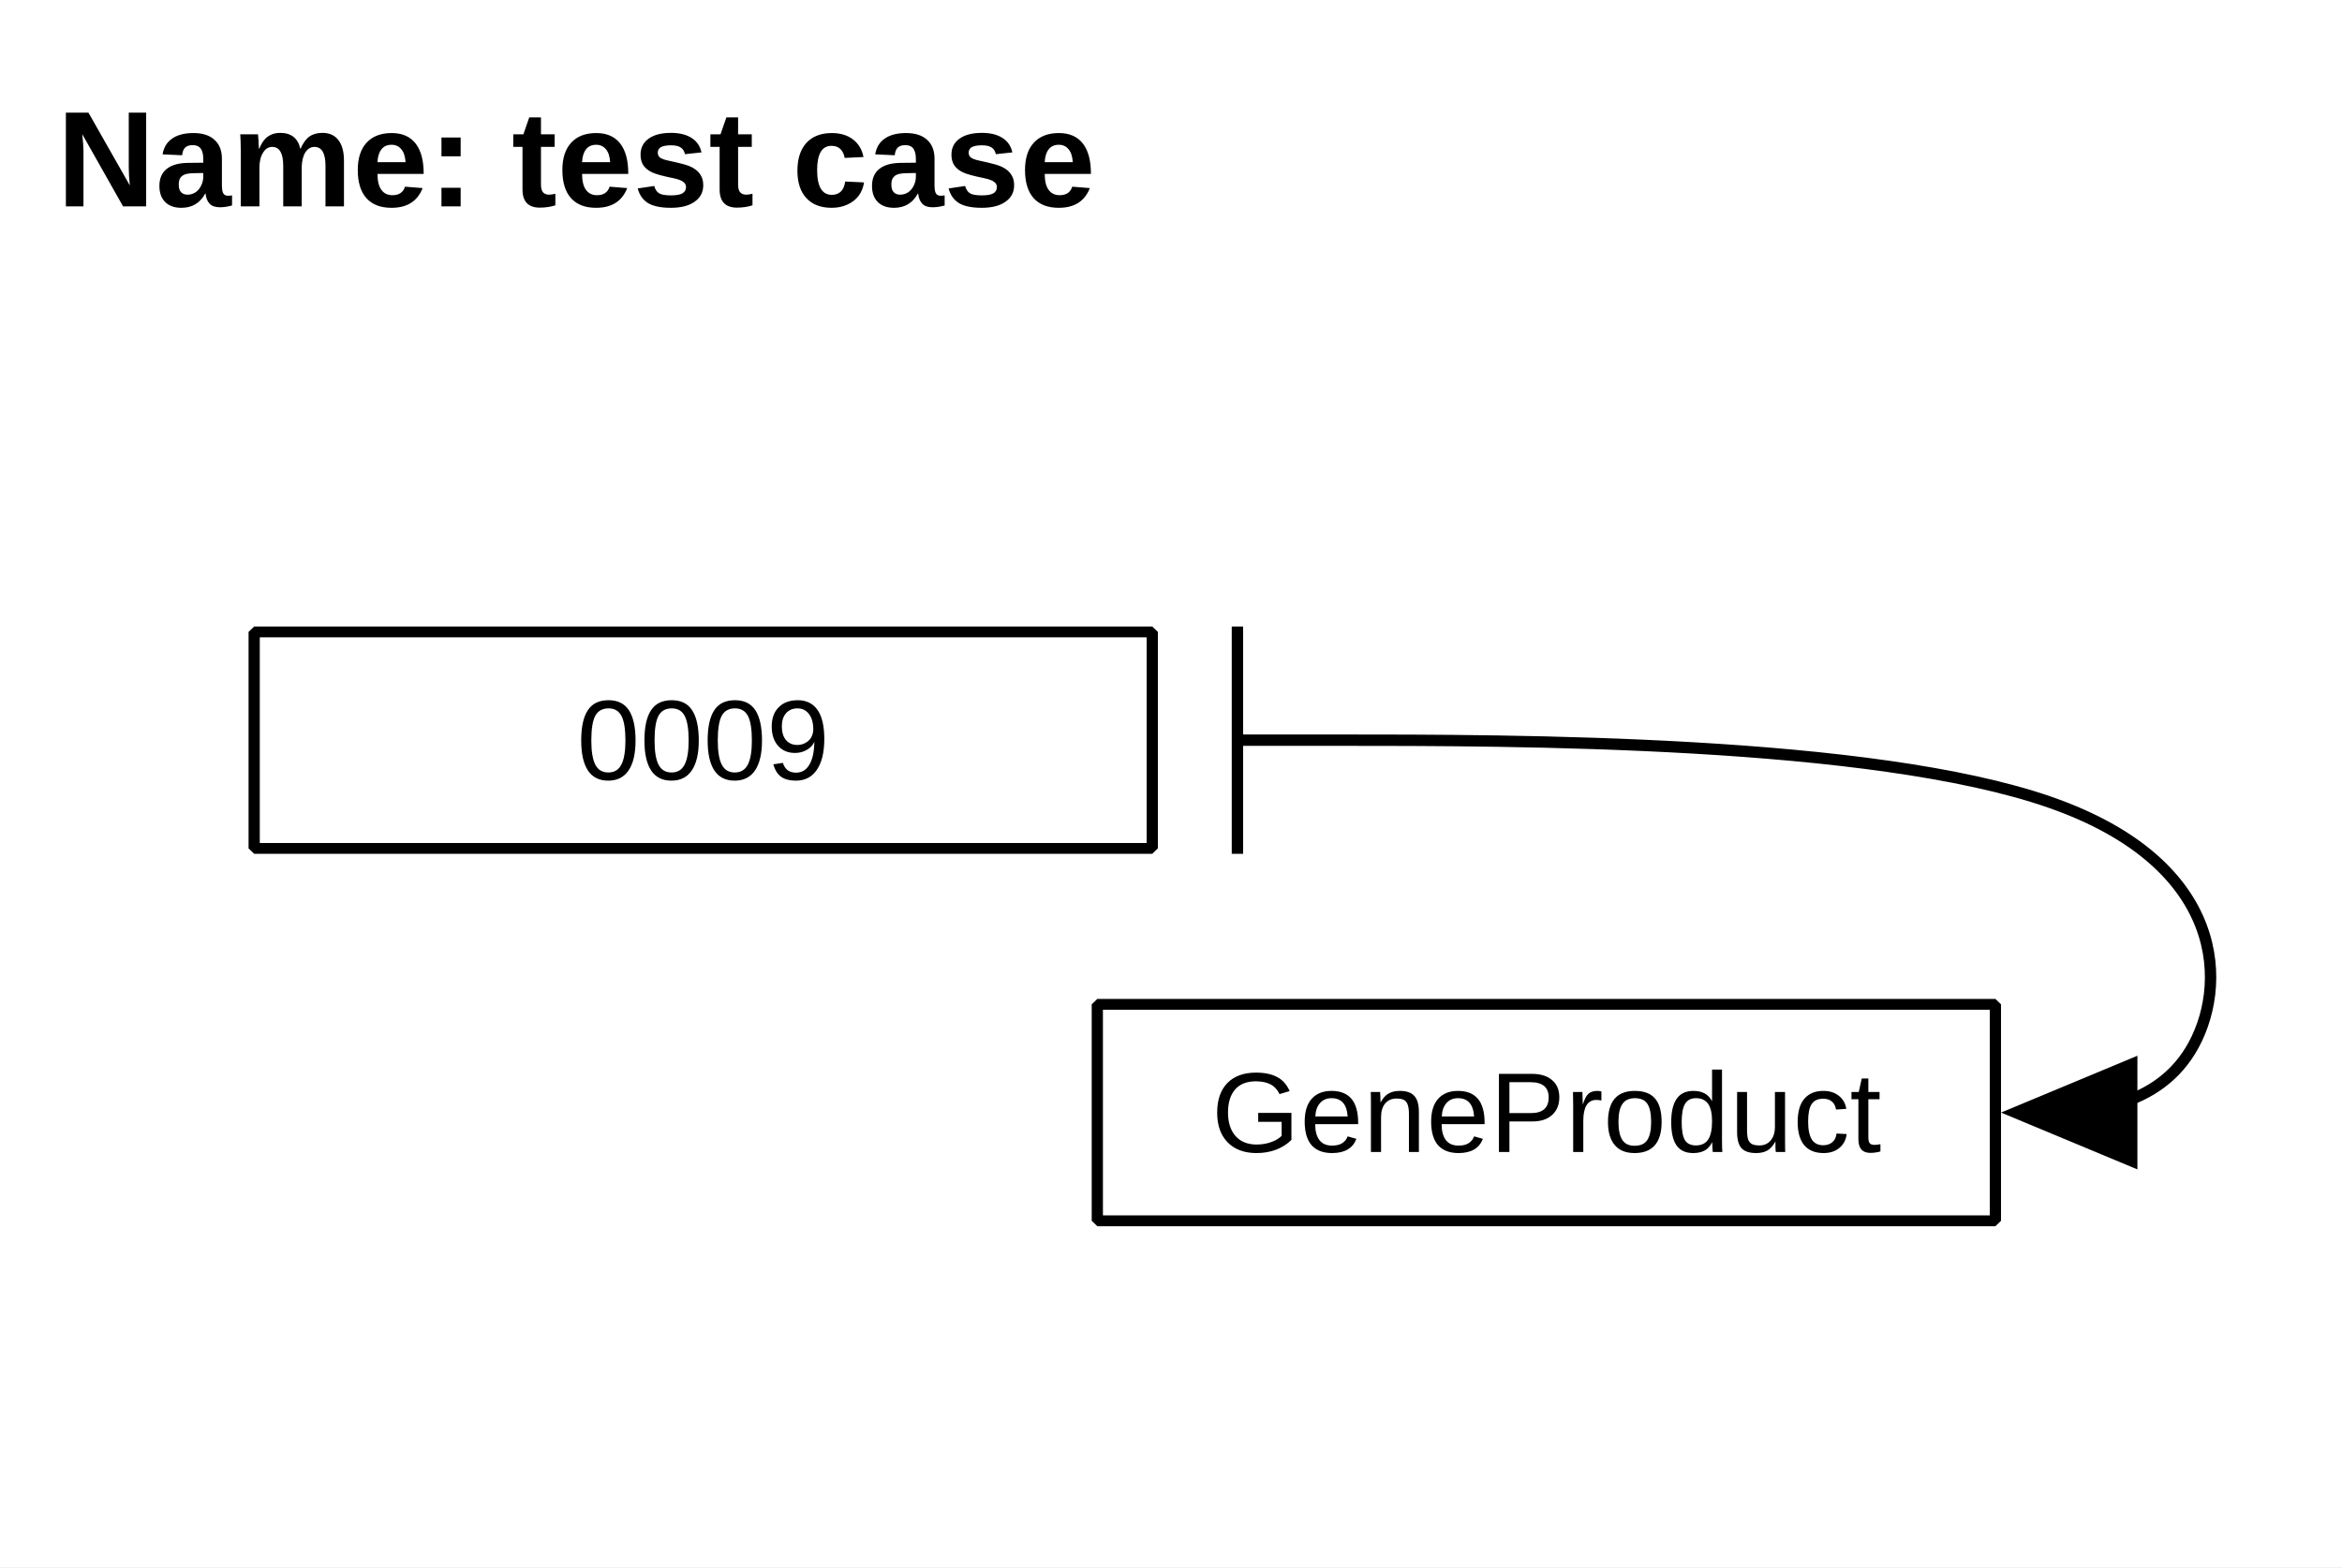
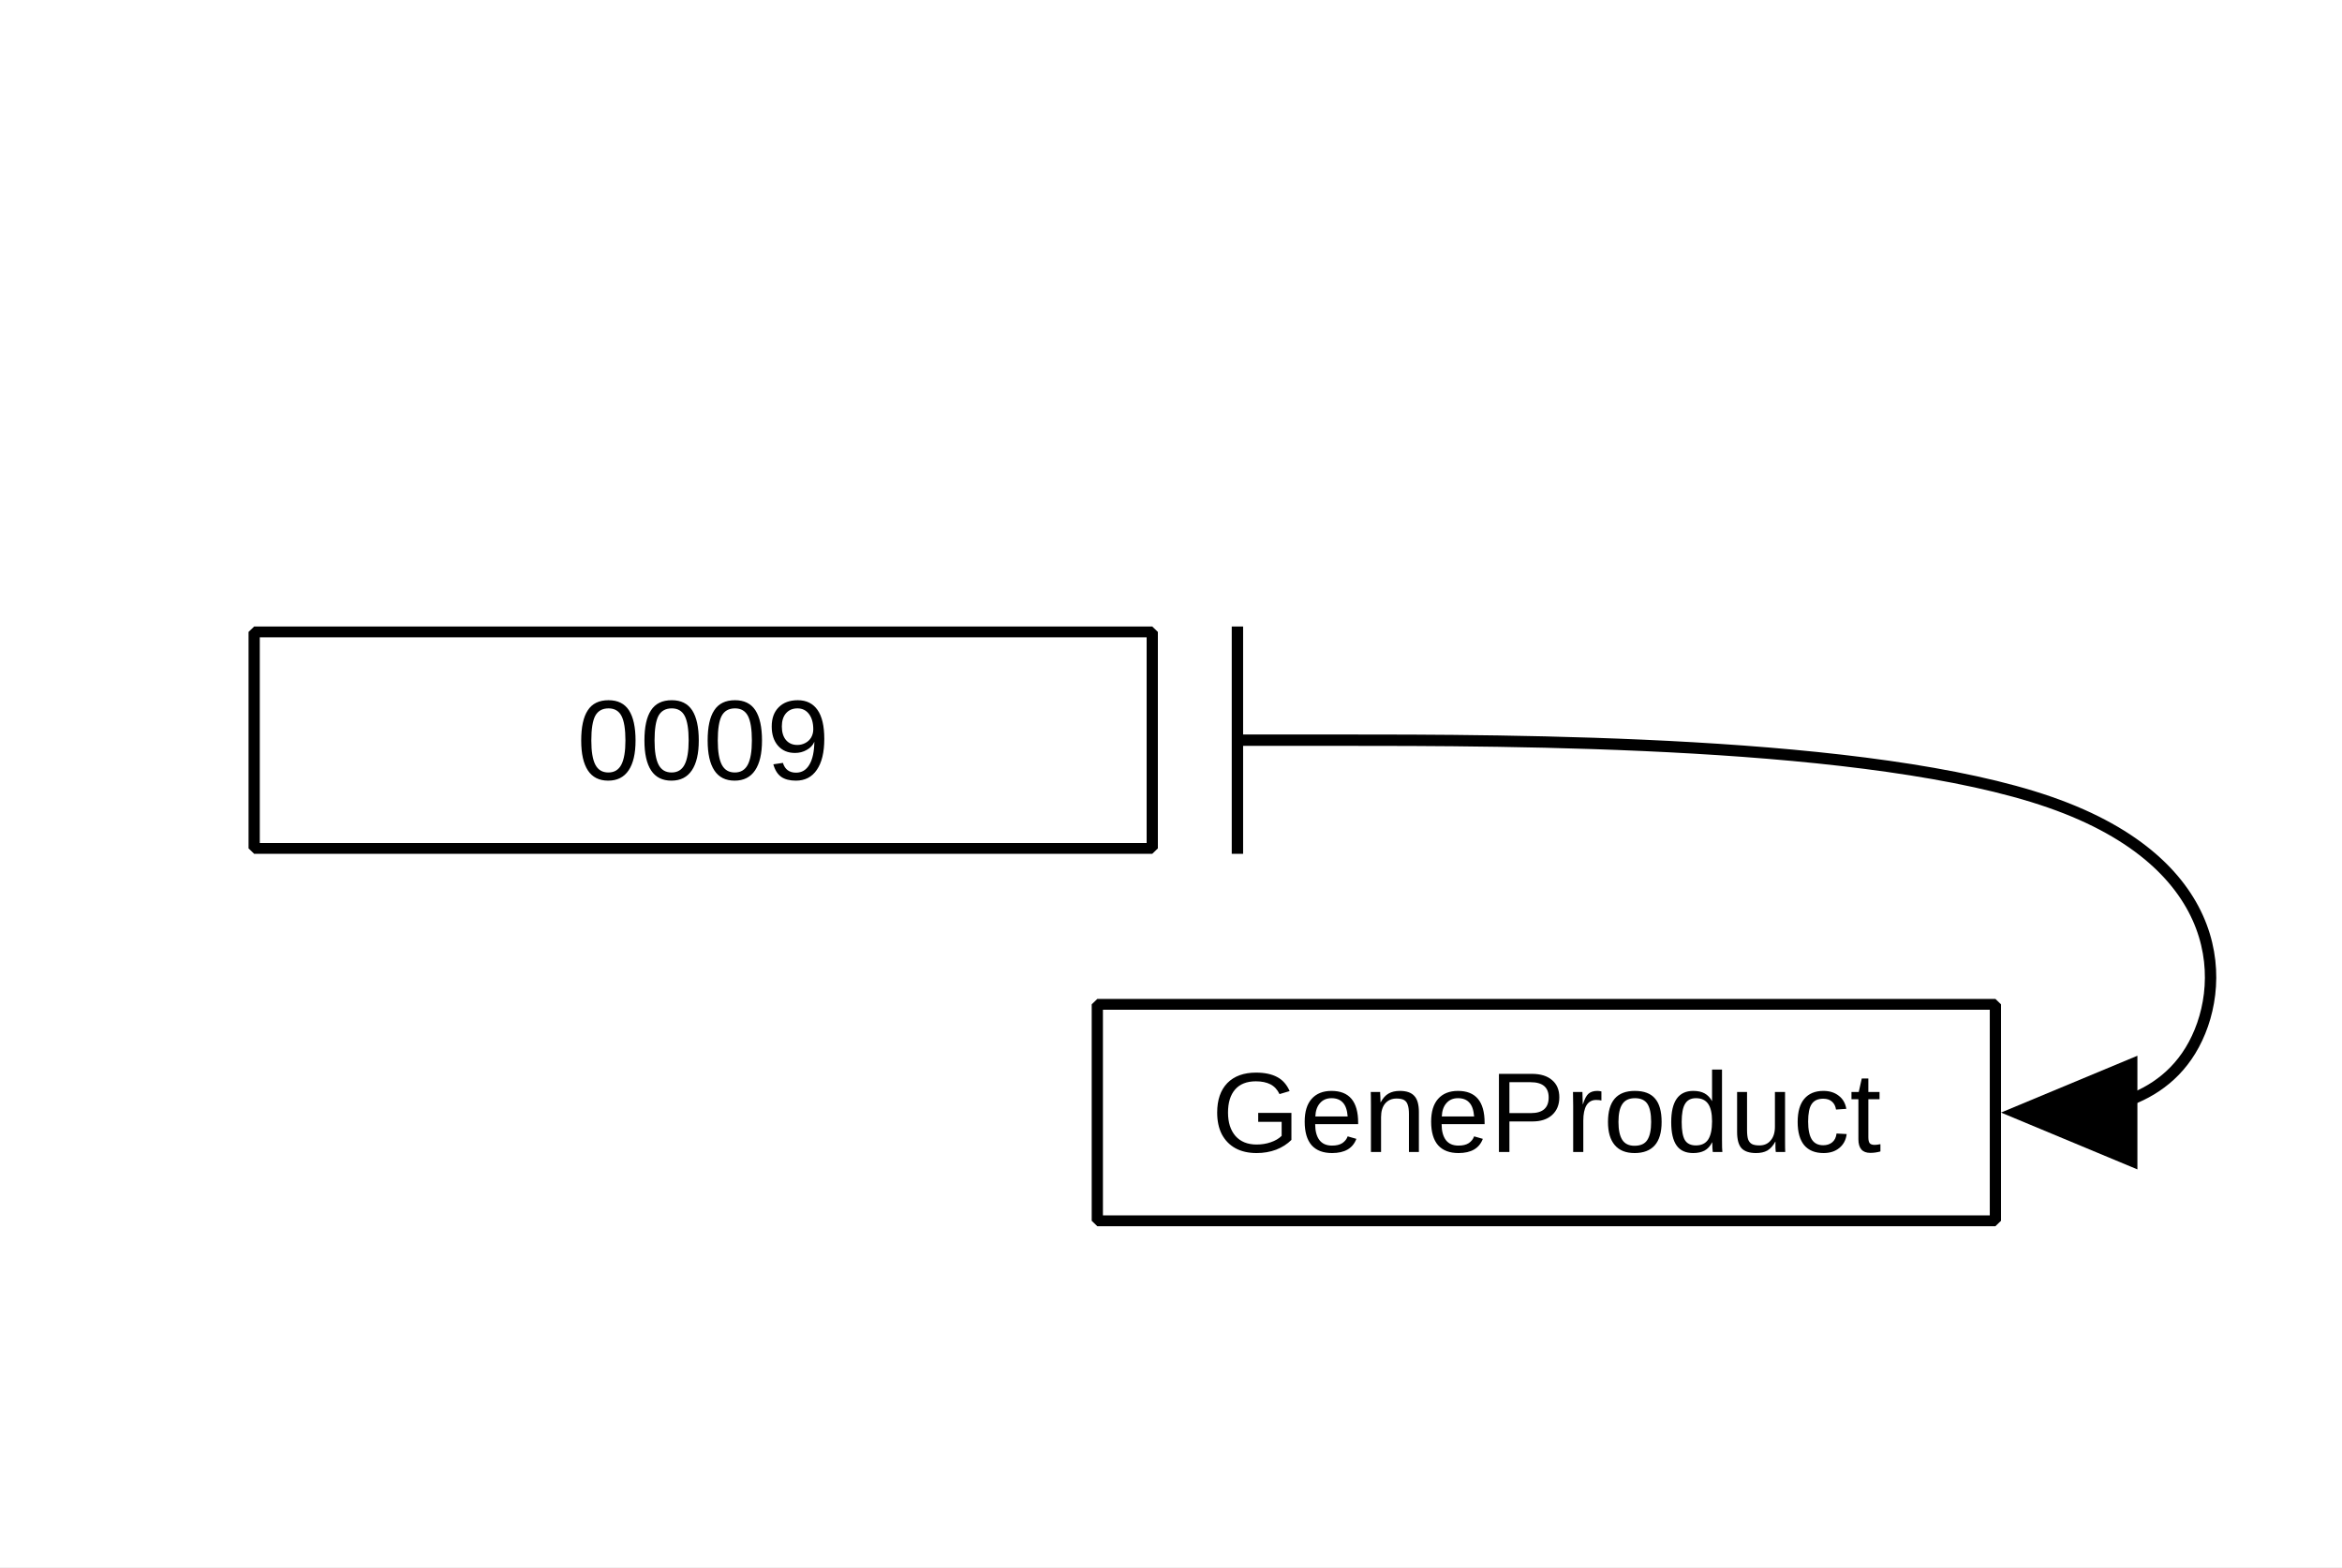
<svg xmlns="http://www.w3.org/2000/svg" prefix="schema:http://schema.org/" id="hashsha25681e14a7f01d7f31c3071ccf3ef1645a93f4ef134ff81afebbeab05cd529d5b0e-svg" version="1.1" baseProfile="full" preserveAspectRatio="xMidYMid" color="black" class="Diagram" viewBox="0 0 206.047 137.895" data-reactroot="">
  <style type="text/css">

	.Viewport .Text, .Viewport .Text * {
	  pointer-events: none;
	}

	.Viewport .Text &gt; tspan {
	  /*all: inherit;*/
	  direction: inherit;
	  dominant-baseline: inherit;
	  fill: inherit;
	  font-family: inherit;
	  font-size: inherit;
	  font-style: inherit;
	  font-weight: inherit;
	  overflow: inherit;
	  stroke: inherit;
	  stroke-width: inherit;
	  text-anchor: inherit;
	}

	marker {
	  /* this is what should work per the spec
	  stroke-dasharray: none; */
	  /* but I need to add this to make it work in Safari */
	  stroke-dasharray: 9999999999999999999999999;
	}
	/* Hide the top-level citation numbers */
.Viewport &gt; .Citation &gt; .Text {
  font-size: 0px;
}

/* Hide the InfoBox */
.Viewport &gt; .Text {
  font-size: 0;
}

/* TODO: having a thin stroke might help with contrast for
 * certain foreground/background combos. Should we use a
 * stroke of 0.05px and maybe apply an invert filter? */
.Text {
  stroke: none;
}

.DataNode {
  stroke-miterlimit: 1;
}

.DataNode:hover {
  cursor: pointer;
}

.DataNode .Highlighted {
  opacity: 0.6;
  stroke-width: 0px;
}

.Citation .Icon {
  fill: none;
  stroke-width: 0px;
}

.Citation .Text {
  text-align: center;
  vertical-align: top;
  font-size: 7px;
  fill: #999999;
  fill-opacity: 1;
  stroke: none;
}

	

</style>
  <defs>
    <g id="jit-defs">
      <filter x="0" y="0" height="137.895" width="206.047" id="kaaviowhitetofffffffilter" filterUnits="userSpaceOnUse">
        <feColorMatrix type="matrix" in="SourceGraphic" values="1  0  0 0 -1                  0  1  0 0 -1                  0  0  1 0 -1                  0  0  0 1 0" />
      </filter>
      <filter x="0" y="0" height="137.895" width="206.047" id="kaavioblacktofffffffilter" filterUnits="userSpaceOnUse">
        <feColorMatrix type="matrix" in="SourceGraphic" values="-1   0   0 0 1                   0  -1   0 0 1                   0   0  -1 0 1                   0   0   0 1 0" />
      </filter>
      <filter x="0" y="0" height="137.895" width="206.047" id="kaaviowhiteto000000filter" filterUnits="userSpaceOnUse">
        <feColorMatrix type="matrix" in="SourceGraphic" values="1  0  0 0 -0                  0  1  0 0 -0                  0  0  1 0 -0                  0  0  0 1 0" />
      </filter>
      <filter x="0" y="0" height="137.895" width="206.047" id="kaavioblackto000000filter" filterUnits="userSpaceOnUse">
        <feColorMatrix type="matrix" in="SourceGraphic" values="-1   0   0 0 0                   0  -1   0 0 0                   0   0  -1 0 0                   0   0   0 1 0" />
      </filter>
    </g>
    <g id="jic-defs">
      <svg>
        <defs>
          <clipPath id="ClipPathRoundedRectangle" clipPathUnits="objectBoundingBox">
            <rect width="1" height="1" rx=".125" ry=".25" />
          </clipPath>
          <filter id="BlackToRed" width="100%" height="100%" x="0" y="0" filterUnits="userSpaceOnUse">
            <feComponentTransfer>
              <feFuncR intercept="1" type="linear" />
              <feFuncG intercept="1" slope="-1" type="linear" />
              <feFuncB intercept="1" slope="-1" type="linear" />
            </feComponentTransfer>
          </filter>
          <filter id="BlackToGreen" width="100%" height="100%" x="0" y="0" filterUnits="userSpaceOnUse">
            <feComponentTransfer>
              <feFuncR intercept="1" type="linear" />
              <feFuncG intercept="1" slope="-1" type="linear" />
              <feFuncB intercept="1" slope="-1" type="linear" />
            </feComponentTransfer>
          </filter>
          <filter id="Invert100" width="200%" height="200%" x="-100%" y="-100%" filterUnits="userSpaceOnUse">
            <feColorMatrix in="SourceGraphic" values="-1 0 0 0 1 0 -1 0 0 1 0 0 -1 0 1 0 0 0 1 0" />
          </filter>
          <filter id="Invert95" width="200%" height="200%" x="-50%" y="-50%" filterUnits="userSpaceOnUse">
            <feComponentTransfer>
              <feFuncR tableValues="1 0.05" type="table" />
              <feFuncG tableValues="1 0.05" type="table" />
              <feFuncB tableValues="1 0.05" type="table" />
            </feComponentTransfer>
          </filter>
          <filter id="WhiteTo33BFFF" width="100%" height="100%" x="0" y="0" filterUnits="userSpaceOnUse">
            <feColorMatrix in="SourceGraphic" values="1 0 0 0 0 0 1 0 0 0 0 0 1 0 0 0 0 0 1 0" />
          </filter>
          <filter id="WhiteToRed" width="100%" height="100%" x="0" y="0" filterUnits="userSpaceOnUse">
            <feComponentTransfer>
              <feFuncR type="linear" />
              <feFuncG intercept="1" slope="-.95" type="linear" />
              <feFuncB intercept="1" slope="-1" type="linear" />
            </feComponentTransfer>
          </filter>
          <filter id="WhiteToGreen" width="100%" height="100%" x="0" y="0" filterUnits="userSpaceOnUse">
            <feComponentTransfer>
              <feFuncR intercept="1" slope="-1" type="linear" />
              <feFuncG type="linear" />
              <feFuncB intercept="1" slope="-.95" type="linear" />
            </feComponentTransfer>
          </filter>
          <marker id="markerArrow" stroke-dasharray="99999" markerHeight="12" markerUnits="userSpaceOnUse" markerWidth="12" orient="auto" preserveAspectRatio="none" refX="6" refY="6" viewBox="0 0 12 12">
            <path stroke-width="0" d="M12 11L0 6l12-5z" transform="rotate(180 6 6)" />
          </marker>
          <marker id="markerStartArrow" stroke-dasharray="99999" markerHeight="12" markerUnits="userSpaceOnUse" markerWidth="12" orient="auto" preserveAspectRatio="none" refX="0" refY="6" viewBox="0 0 12 12">
            <path stroke-width="0" d="M12 11L0 6l12-5z" />
          </marker>
          <marker id="markerMidArrow" stroke-dasharray="99999" markerHeight="12" markerUnits="userSpaceOnUse" markerWidth="12" orient="auto" preserveAspectRatio="none" refX="6" refY="6" viewBox="0 0 12 12">
            <path stroke-width="0" d="M12 11L0 6l12-5z" transform="rotate(180 6 6)" />
          </marker>
          <marker id="markerEndArrow" stroke-dasharray="99999" markerHeight="12" markerUnits="userSpaceOnUse" markerWidth="12" orient="auto" preserveAspectRatio="none" refX="12" refY="6" viewBox="0 0 12 12">
            <path stroke-width="0" d="M12 11L0 6l12-5z" transform="rotate(180 6 6)" />
          </marker>
          <marker id="markerMimBinding" stroke-dasharray="99999" markerHeight="12" markerUnits="userSpaceOnUse" markerWidth="12" orient="auto" preserveAspectRatio="none" refX="6" refY="6" viewBox="0 0 12 12">
            <path stroke-width="0" d="M12 12L0 6l12-6-7 6z" transform="rotate(180 6 6)" />
          </marker>
          <marker id="markerStartMimBinding" stroke-dasharray="99999" markerHeight="12" markerUnits="userSpaceOnUse" markerWidth="12" orient="auto" preserveAspectRatio="none" refX="0" refY="6" viewBox="0 0 12 12">
            <path stroke-width="0" d="M12 12L0 6l12-6-7 6z" />
          </marker>
          <marker id="markerMidMimBinding" stroke-dasharray="99999" markerHeight="12" markerUnits="userSpaceOnUse" markerWidth="12" orient="auto" preserveAspectRatio="none" refX="6" refY="6" viewBox="0 0 12 12">
            <path stroke-width="0" d="M12 12L0 6l12-6-7 6z" transform="rotate(180 6 6)" />
          </marker>
          <marker id="markerEndMimBinding" stroke-dasharray="99999" markerHeight="12" markerUnits="userSpaceOnUse" markerWidth="12" orient="auto" preserveAspectRatio="none" refX="12" refY="6" viewBox="0 0 12 12">
            <path stroke-width="0" d="M12 12L0 6l12-6-7 6z" transform="rotate(180 6 6)" />
          </marker>
          <marker id="markerMimCatalysis" stroke-dasharray="99999" markerHeight="12" markerUnits="userSpaceOnUse" markerWidth="12" orient="auto" preserveAspectRatio="none" refX="6" refY="6" viewBox="0 0 12 12">
            <circle cx="6" cy="6" r="5.3" fill="none" stroke="#000" transform="rotate(180 6 6)" />
          </marker>
          <marker id="markerStartMimCatalysis" stroke-dasharray="99999" markerHeight="12" markerUnits="userSpaceOnUse" markerWidth="12" orient="auto" preserveAspectRatio="none" refX="0" refY="6" viewBox="0 0 12 12">
            <circle cx="6" cy="6" r="5.3" fill="none" stroke="#000" />
          </marker>
          <marker id="markerMidMimCatalysis" stroke-dasharray="99999" markerHeight="12" markerUnits="userSpaceOnUse" markerWidth="12" orient="auto" preserveAspectRatio="none" refX="6" refY="6" viewBox="0 0 12 12">
            <circle cx="6" cy="6" r="5.3" fill="none" stroke="#000" transform="rotate(180 6 6)" />
          </marker>
          <marker id="markerEndMimCatalysis" stroke-dasharray="99999" markerHeight="12" markerUnits="userSpaceOnUse" markerWidth="12" orient="auto" preserveAspectRatio="none" refX="12" refY="6" viewBox="0 0 12 12">
            <circle cx="6" cy="6" r="5.3" fill="none" stroke="#000" transform="rotate(180 6 6)" />
          </marker>
          <marker id="markerMimCleavage" stroke-dasharray="99999" markerHeight="30" markerUnits="userSpaceOnUse" markerWidth="20" orient="auto" preserveAspectRatio="none" refX="10" refY="15" viewBox="0 0 20 30">
            <g stroke="#000" transform="rotate(180 10 15)">
              <path d="M18 14.5V30M18 30L0 0" />
            </g>
          </marker>
          <marker id="markerStartMimCleavage" stroke-dasharray="99999" markerHeight="30" markerUnits="userSpaceOnUse" markerWidth="20" orient="auto" preserveAspectRatio="none" refX="0" refY="15" viewBox="0 0 20 30">
            <g stroke="#000">
              <path d="M18 14.5V30M18 30L0 0" />
            </g>
          </marker>
          <marker id="markerMidMimCleavage" stroke-dasharray="99999" markerHeight="30" markerUnits="userSpaceOnUse" markerWidth="20" orient="auto" preserveAspectRatio="none" refX="10" refY="15" viewBox="0 0 20 30">
            <g stroke="#000" transform="rotate(180 10 15)">
              <path d="M18 14.5V30M18 30L0 0" />
            </g>
          </marker>
          <marker id="markerEndMimCleavage" stroke-dasharray="99999" markerHeight="30" markerUnits="userSpaceOnUse" markerWidth="20" orient="auto" preserveAspectRatio="none" refX="20" refY="15" viewBox="0 0 20 30">
            <g stroke="#000" transform="rotate(180 10 15)">
              <path d="M18 14.5V30M18 30L0 0" />
            </g>
          </marker>
          <marker id="markerMimConversion" stroke-dasharray="99999" markerHeight="12" markerUnits="userSpaceOnUse" markerWidth="12" orient="auto" preserveAspectRatio="none" refX="6" refY="6" viewBox="0 0 12 12">
            <path stroke-width="0" d="M12 11L0 6l12-5z" transform="rotate(180 6 6)" />
          </marker>
          <marker id="markerStartMimConversion" stroke-dasharray="99999" markerHeight="12" markerUnits="userSpaceOnUse" markerWidth="12" orient="auto" preserveAspectRatio="none" refX="0" refY="6" viewBox="0 0 12 12">
            <path stroke-width="0" d="M12 11L0 6l12-5z" />
          </marker>
          <marker id="markerMidMimConversion" stroke-dasharray="99999" markerHeight="12" markerUnits="userSpaceOnUse" markerWidth="12" orient="auto" preserveAspectRatio="none" refX="6" refY="6" viewBox="0 0 12 12">
            <path stroke-width="0" d="M12 11L0 6l12-5z" transform="rotate(180 6 6)" />
          </marker>
          <marker id="markerEndMimConversion" stroke-dasharray="99999" markerHeight="12" markerUnits="userSpaceOnUse" markerWidth="12" orient="auto" preserveAspectRatio="none" refX="12" refY="6" viewBox="0 0 12 12">
            <path stroke-width="0" d="M12 11L0 6l12-5z" transform="rotate(180 6 6)" />
          </marker>
          <marker id="markerMimCovalentBond" stroke-dasharray="99999" markerHeight="12" markerUnits="userSpaceOnUse" markerWidth="12" orient="auto" preserveAspectRatio="none" refX="6" refY="6" viewBox="0 0 12 12">
            <path fill="none" stroke="#000" d="M11 1H1v10h10" />
          </marker>
          <marker id="markerStartMimCovalentBond" stroke-dasharray="99999" markerHeight="12" markerUnits="userSpaceOnUse" markerWidth="12" orient="auto" preserveAspectRatio="none" refX="0" refY="6" viewBox="0 0 12 12">
            <path fill="none" stroke="#000" d="M11 1H1v10h10" transform="rotate(180 6 6)" />
          </marker>
          <marker id="markerMidMimCovalentBond" stroke-dasharray="99999" markerHeight="12" markerUnits="userSpaceOnUse" markerWidth="12" orient="auto" preserveAspectRatio="none" refX="6" refY="6" viewBox="0 0 12 12">
            <path fill="none" stroke="#000" d="M11 1H1v10h10" />
          </marker>
          <marker id="markerEndMimCovalentBond" stroke-dasharray="99999" markerHeight="12" markerUnits="userSpaceOnUse" markerWidth="12" orient="auto" preserveAspectRatio="none" refX="12" refY="6" viewBox="0 0 12 12">
            <path fill="none" stroke="#000" d="M11 1H1v10h10" />
          </marker>
          <marker id="markerMimGap" stroke-dasharray="99999" markerHeight="12" markerUnits="userSpaceOnUse" markerWidth="12" orient="auto" preserveAspectRatio="none" refX="6" refY="6" viewBox="0 0 12 12">
            <path fill="none" d="M0 5.3h8v1.4H0z" transform="rotate(180 6 6)" />
          </marker>
          <marker id="markerStartMimGap" stroke-dasharray="99999" markerHeight="12" markerUnits="userSpaceOnUse" markerWidth="12" orient="auto" preserveAspectRatio="none" refX="0" refY="6" viewBox="0 0 12 12">
            <path fill="none" d="M0 5.3h8v1.4H0z" />
          </marker>
          <marker id="markerMidMimGap" stroke-dasharray="99999" markerHeight="12" markerUnits="userSpaceOnUse" markerWidth="12" orient="auto" preserveAspectRatio="none" refX="6" refY="6" viewBox="0 0 12 12">
            <path fill="none" d="M0 5.3h8v1.4H0z" transform="rotate(180 6 6)" />
          </marker>
          <marker id="markerEndMimGap" stroke-dasharray="99999" markerHeight="12" markerUnits="userSpaceOnUse" markerWidth="12" orient="auto" preserveAspectRatio="none" refX="12" refY="6" viewBox="0 0 12 12">
            <path fill="none" d="M0 5.3h8v1.4H0z" transform="rotate(180 6 6)" />
          </marker>
          <marker id="markerMimInhibition" stroke-dasharray="99999" markerHeight="20" markerUnits="userSpaceOnUse" markerWidth="10" orient="auto" preserveAspectRatio="none" refX="5" refY="10" viewBox="0 0 10 20">
            <path stroke="currentColor" d="M3 0v20" />
          </marker>
          <marker id="markerStartMimInhibition" stroke-dasharray="99999" markerHeight="20" markerUnits="userSpaceOnUse" markerWidth="10" orient="auto" preserveAspectRatio="none" refX="0" refY="10" viewBox="0 0 10 20">
            <path stroke="currentColor" d="M3 0v20" transform="rotate(180 5 10)" />
          </marker>
          <marker id="markerMidMimInhibition" stroke-dasharray="99999" markerHeight="20" markerUnits="userSpaceOnUse" markerWidth="10" orient="auto" preserveAspectRatio="none" refX="5" refY="10" viewBox="0 0 10 20">
            <path stroke="currentColor" d="M3 0v20" />
          </marker>
          <marker id="markerEndMimInhibition" stroke-dasharray="99999" markerHeight="20" markerUnits="userSpaceOnUse" markerWidth="10" orient="auto" preserveAspectRatio="none" refX="10" refY="10" viewBox="0 0 10 20">
            <path stroke="currentColor" d="M3 0v20" />
          </marker>
          <marker id="markerMimModification" stroke-dasharray="99999" markerHeight="12" markerUnits="userSpaceOnUse" markerWidth="12" orient="auto" preserveAspectRatio="none" refX="6" refY="6" viewBox="0 0 12 12">
            <path stroke-width="0" d="M0 6l11 5V1z" transform="rotate(180 6 6)" />
          </marker>
          <marker id="markerStartMimModification" stroke-dasharray="99999" markerHeight="12" markerUnits="userSpaceOnUse" markerWidth="12" orient="auto" preserveAspectRatio="none" refX="0" refY="6" viewBox="0 0 12 12">
            <path stroke-width="0" d="M0 6l11 5V1z" />
          </marker>
          <marker id="markerMidMimModification" stroke-dasharray="99999" markerHeight="12" markerUnits="userSpaceOnUse" markerWidth="12" orient="auto" preserveAspectRatio="none" refX="6" refY="6" viewBox="0 0 12 12">
            <path stroke-width="0" d="M0 6l11 5V1z" transform="rotate(180 6 6)" />
          </marker>
          <marker id="markerEndMimModification" stroke-dasharray="99999" markerHeight="12" markerUnits="userSpaceOnUse" markerWidth="12" orient="auto" preserveAspectRatio="none" refX="12" refY="6" viewBox="0 0 12 12">
            <path stroke-width="0" d="M0 6l11 5V1z" transform="rotate(180 6 6)" />
          </marker>
          <marker id="markerMimNecessaryStimulation" stroke-dasharray="99999" markerHeight="12" markerUnits="userSpaceOnUse" markerWidth="16" orient="auto" preserveAspectRatio="none" refX="8" refY="6" viewBox="0 0 16 12">
            <g fill="none" transform="rotate(180 8 6)">
              <path stroke="#000" d="M14 0v12" />
              <path d="M16 6" />
              <path stroke="#000" d="M0 6l9 5V1z" />
            </g>
          </marker>
          <marker id="markerStartMimNecessaryStimulation" stroke-dasharray="99999" markerHeight="12" markerUnits="userSpaceOnUse" markerWidth="16" orient="auto" preserveAspectRatio="none" refX="0" refY="6" viewBox="0 0 16 12">
            <g fill="none">
              <path stroke="#000" d="M14 0v12" />
              <path d="M16 6" />
              <path stroke="#000" d="M0 6l9 5V1z" />
            </g>
          </marker>
          <marker id="markerMidMimNecessaryStimulation" stroke-dasharray="99999" markerHeight="12" markerUnits="userSpaceOnUse" markerWidth="16" orient="auto" preserveAspectRatio="none" refX="8" refY="6" viewBox="0 0 16 12">
            <g fill="none" transform="rotate(180 8 6)">
              <path stroke="#000" d="M14 0v12" />
              <path d="M16 6" />
              <path stroke="#000" d="M0 6l9 5V1z" />
            </g>
          </marker>
          <marker id="markerEndMimNecessaryStimulation" stroke-dasharray="99999" markerHeight="12" markerUnits="userSpaceOnUse" markerWidth="16" orient="auto" preserveAspectRatio="none" refX="16" refY="6" viewBox="0 0 16 12">
            <g fill="none" transform="rotate(180 8 6)">
              <path stroke="#000" d="M14 0v12" />
              <path d="M16 6" />
              <path stroke="#000" d="M0 6l9 5V1z" />
            </g>
          </marker>
          <marker id="markerMimStimulation" stroke-dasharray="99999" markerHeight="12" markerUnits="userSpaceOnUse" markerWidth="12" orient="auto" preserveAspectRatio="none" refX="6" refY="6" viewBox="0 0 12 12">
            <g fill="none" transform="rotate(180 6 6)">
              <path d="M12 6" />
              <path stroke="#000" d="M0 6l11 5V1z" />
            </g>
          </marker>
          <marker id="markerStartMimStimulation" stroke-dasharray="99999" markerHeight="12" markerUnits="userSpaceOnUse" markerWidth="12" orient="auto" preserveAspectRatio="none" refX="0" refY="6" viewBox="0 0 12 12">
            <g fill="none">
              <path d="M12 6" />
              <path stroke="#000" d="M0 6l11 5V1z" />
            </g>
          </marker>
          <marker id="markerMidMimStimulation" stroke-dasharray="99999" markerHeight="12" markerUnits="userSpaceOnUse" markerWidth="12" orient="auto" preserveAspectRatio="none" refX="6" refY="6" viewBox="0 0 12 12">
            <g fill="none" transform="rotate(180 6 6)">
              <path d="M12 6" />
              <path stroke="#000" d="M0 6l11 5V1z" />
            </g>
          </marker>
          <marker id="markerEndMimStimulation" stroke-dasharray="99999" markerHeight="12" markerUnits="userSpaceOnUse" markerWidth="12" orient="auto" preserveAspectRatio="none" refX="12" refY="6" viewBox="0 0 12 12">
            <g fill="none" transform="rotate(180 6 6)">
              <path d="M12 6" />
              <path stroke="#000" d="M0 6l11 5V1z" />
            </g>
          </marker>
          <marker id="markerMimTranscriptionTranslation" stroke-dasharray="99999" markerHeight="24" markerUnits="userSpaceOnUse" markerWidth="20" orient="auto" preserveAspectRatio="none" refX="10" refY="12" viewBox="0 0 20 24">
            <g fill="none" stroke="#000" transform="rotate(180 10 12)">
              <path d="M15 12V5M15.5 5H8M0 5l8-4v8z" />
            </g>
          </marker>
          <marker id="markerStartMimTranscriptionTranslation" stroke-dasharray="99999" markerHeight="24" markerUnits="userSpaceOnUse" markerWidth="20" orient="auto" preserveAspectRatio="none" refX="0" refY="12" viewBox="0 0 20 24">
            <g fill="none" stroke="#000">
              <path d="M15 12V5M15.5 5H8M0 5l8-4v8z" />
            </g>
          </marker>
          <marker id="markerMidMimTranscriptionTranslation" stroke-dasharray="99999" markerHeight="24" markerUnits="userSpaceOnUse" markerWidth="20" orient="auto" preserveAspectRatio="none" refX="10" refY="12" viewBox="0 0 20 24">
            <g fill="none" stroke="#000" transform="rotate(180 10 12)">
              <path d="M15 12V5M15.5 5H8M0 5l8-4v8z" />
            </g>
          </marker>
          <marker id="markerEndMimTranscriptionTranslation" stroke-dasharray="99999" markerHeight="24" markerUnits="userSpaceOnUse" markerWidth="20" orient="auto" preserveAspectRatio="none" refX="20" refY="12" viewBox="0 0 20 24">
            <g fill="none" stroke="#000" transform="rotate(180 10 12)">
              <path d="M15 12V5M15.5 5H8M0 5l8-4v8z" />
            </g>
          </marker>
          <marker id="markerTBar" stroke-dasharray="99999" markerHeight="20" markerUnits="userSpaceOnUse" markerWidth="10" orient="auto" preserveAspectRatio="none" refX="5" refY="10" viewBox="0 0 10 20">
            <path stroke="currentColor" d="M3 0v20" />
          </marker>
          <marker id="markerStartTBar" stroke-dasharray="99999" markerHeight="20" markerUnits="userSpaceOnUse" markerWidth="10" orient="auto" preserveAspectRatio="none" refX="0" refY="10" viewBox="0 0 10 20">
            <path stroke="currentColor" d="M3 0v20" transform="rotate(180 5 10)" />
          </marker>
          <marker id="markerMidTBar" stroke-dasharray="99999" markerHeight="20" markerUnits="userSpaceOnUse" markerWidth="10" orient="auto" preserveAspectRatio="none" refX="5" refY="10" viewBox="0 0 10 20">
            <path stroke="currentColor" d="M3 0v20" />
          </marker>
          <marker id="markerEndTBar" stroke-dasharray="99999" markerHeight="20" markerUnits="userSpaceOnUse" markerWidth="10" orient="auto" preserveAspectRatio="none" refX="10" refY="10" viewBox="0 0 10 20">
            <path stroke="currentColor" d="M3 0v20" />
          </marker>
          <symbol id="ArcPathVisio" overflow="visible" preserveAspectRatio="none" viewBox="0 0 100 100">
            <path stroke="currentColor" d="M99.5 50c0 27.338-22.162 49.5-49.5 49.5S.5 77.338.5 50" vector-effect="non-scaling-stroke" />
          </symbol>
          <symbol id="Brace" overflow="visible" preserveAspectRatio="none" viewBox="0 0 100 100">
            <path stroke="currentColor" d="M1.5 49.5c0-16.167 8.167-24.25 24.5-24.25S50.5 17.167 50.5 1c0 16.167 8.167 24.25 24.5 24.25s24.5 8.083 24.5 24.25" vector-effect="non-scaling-stroke" />
          </symbol>
          <symbol id="Complex" overflow="visible" preserveAspectRatio="none" viewBox="0 0 100 100">
            <path stroke="currentColor" d="M0 25L25 0h50l25 25v50l-25 25H25L0 75z" vector-effect="non-scaling-stroke" />
          </symbol>
          <symbol id="Ellipse" overflow="visible" preserveAspectRatio="none" viewBox="0 0 50 50">
            <ellipse cx="25" cy="25" stroke="currentColor" rx="25" ry="25" vector-effect="non-scaling-stroke" />
          </symbol>
          <symbol id="EndoplasmicReticulum" overflow="visible" preserveAspectRatio="none" viewBox="0 0 100 100">
            <path stroke="currentColor" d="M73.528 56.61c-5.625-18.607 23.514-32.434 23.401-45.066-.344-4.861-10.49-8.898-18.29-5.334C61.6 14.085 62.99 35.515 57.435 48.444c-.356 3.61-7.363 2.469-7.75-.487-5.85-11.39 17.136-24.487 5.961-29.426-19.634-8.17-28.752 21.153-22.068 28.818 7.496 14.176-2.18 24.406-6.747 15.496-2.442-5.306 6.066-11.084-.803-16.177-4.32-2.8-11.756-.646-16.155 3.094C-3.019 60.5 14.602 90.744 30.837 85.91c4.698-1.96-3.236-8.702 3.907-9.6 7.298-.812 5.176 6.19 7.687 9.227 2.307 4.051 4.833 8.355 10.763 11.624 4.786 2.537 15.294 2.112 16.771-1.958 2.032-9.263-26.11-28.359-10.689-31.282 18.556-2.714 4.749 23.846 24.31 29.695 9.502 2.028 15.64-.622 14.813-4.033-2.746-11.263-25.136-22.68-24.964-33.15" vector-effect="non-scaling-stroke" />
          </symbol>
          <symbol id="HexagonPathVisio" overflow="visible" preserveAspectRatio="none" viewBox="0 8 100 86">
            <path stroke="currentColor" d="M1.42 50.996l21.073-42.14h56.191l21.067 42.14-21.067 42.145H22.493L1.42 50.996z" transform="scale(1 .85)" vector-effect="non-scaling-stroke" />
          </symbol>
          <symbol id="GolgiApparatus" overflow="visible" preserveAspectRatio="none" viewBox="0 0 100 100">
            <path stroke="currentColor" d="M58.467 27.713c-22.205-29.9 37.31-30.258 25.567-4.823-8.807 18.581-17.066 58.135-.941 99.22 13.314 27.067-41.749 27.761-27.756-1.47 11.346-29.42 10.287-80.336 3.13-92.927z" vector-effect="non-scaling-stroke" />
            <path stroke="currentColor" d="M31.214 36.214c-10.791-21.428 29.898-19.848 18.408.671-4.067 7.423-5.783 61.573 1.16 75.03 8.53 18.596-32.852 19.354-20.5-2.252 6.953-17.358 10.474-52.29.932-73.449z" vector-effect="non-scaling-stroke" />
            <path stroke="currentColor" d="M29.804 52.16c1.584 11.476 2.723 16.738-1.483 38.362-3.732 12.99-3.6 16.341-11.732 19.413-6.684 1.659-11.865-9.79-4.794-16.114 4.856-5.623 6.141-10.882 6.66-22.954-.24-9.522.814-15.824-5.368-19.959C5.463 48.713 7 34.373 17.911 37.044c5.85 1.027 10.283 8.562 11.893 15.117z" vector-effect="non-scaling-stroke" />
          </symbol>
          <symbol id="MimDegradation" overflow="visible" preserveAspectRatio="none" viewBox="0 0 100 100">
            <circle cx="50" cy="50" r="49" stroke="currentColor" vector-effect="non-scaling-stroke" />
            <path stroke="currentColor" d="M1 1l99 99" vector-effect="non-scaling-stroke" />
          </symbol>
          <symbol id="Mitochondria" overflow="visible" preserveAspectRatio="none" viewBox="0 0 100 100">
            <ellipse cx="50" cy="50" stroke="currentColor" rx="50" ry="50" />
            <path stroke="currentColor" d="M14.895 26.347c4.364-.741 3.827 17.037 8.183 16.184 8.273.03 2.982-28.149 9.9-28.337 6.967-.187 2.246 29.948 9.204 29.44 7.633-.56.508-32.935 8.137-33.623 7.698-.689 2.919 32.04 10.628 32.225 6.547.16 3.026-27.643 9.56-26.921 7.193.793.665 29.842 7.782 31.667 4.748 1.216 4.42-18.258 9.204-17.44 11.129 7.577 8.628 37.698-2.18 44.644-3.138.699-3.966-10.502-7.113-9.905-5.59 1.059-3.982 22.284-9.603 21.8-5.24-.457-2.226-21.637-7.47-21.73-6.962-.117-3.358 28.924-10.317 28.495-6.14-.376-1.73-24.95-7.825-26.192-5.682-1.157-5.378 22.17-11.027 20.68-6.25-1.644-.47-26.673-6.76-27.865-3.728-.706-2.647 14.4-6.403 14.545-14.016-5.939-15.749-39.708-3.9-47.667z" vector-effect="non-scaling-stroke" />
          </symbol>
          <symbol id="Octagon" overflow="visible" preserveAspectRatio="none" viewBox="0 0 100 100">
            <path stroke="currentColor" d="M0 25L25 0h50l25 25v50l-25 25H25L0 75z" vector-effect="non-scaling-stroke" />
          </symbol>
          <symbol id="PentagonPathVisio" overflow="visible" preserveAspectRatio="none" viewBox="0 0 100 100">
            <path stroke="currentColor" d="M59.16 99.613L95 50.283 59.16.953 1.169 19.796V80.77z" transform="matrix(.95 0 0 1 8 0)" vector-effect="non-scaling-stroke" />
          </symbol>
          <symbol id="Rectangle" overflow="visible" preserveAspectRatio="none" viewBox="0 0 100 100">
            <path stroke="currentColor" d="M0 0h100v100H0z" vector-effect="non-scaling-stroke" />
          </symbol>
          <symbol id="RoundedRectangle" overflow="visible" preserveAspectRatio="none" viewBox="0 0 100 100">
            <rect width="100" height="100" stroke="currentColor" rx="15" ry="15" vector-effect="non-scaling-stroke" />
          </symbol>
          <symbol id="SarcoplasmicReticulum" overflow="visible" preserveAspectRatio="none" viewBox="0 0 100 100">
            <path d="M46.602 1.407C14.23 2.75 10.282 24.177 20.099 39.535c9.318 18.343-18.766 30.15 2.57 49.378 16.82 13.116 46.33 6.105 52.126-8.568 5.899-15.249-10.951-26.027-3.294-40.962 10.854-19.884-.776-38.13-24.9-37.976z" vector-effect="non-scaling-stroke" />
          </symbol>
          <symbol id="TrianglePathVisio" overflow="visible" preserveAspectRatio="none" viewBox="0 0 50 50">
            <path stroke="currentColor" d="M14.5 3.3v43.4L61 25z" vector-effect="non-scaling-stroke" />
          </symbol>
          <symbol id="none" preserveAspectRatio="none" viewBox="0 0 100 100" />
        </defs>
      </svg>
    </g>
  </defs>
-   <g id="hash://sha256/81e14a7f01d7f31c3071ccf3ef1645a93f4ef134ff81afebbeab05cd529d5b0e" about="hash://sha256/81e14a7f01d7f31c3071ccf3ef1645a93f4ef134ff81afebbeab05cd529d5b0e" class="" color="black" name="Name: test case">
+   <g id="hash://sha256/81e14a7f01d7f31c3071ccf3ef1645a93f4ef134ff81afebbeab05cd529d5b0e" about="hash://sha256/81e14a7f01d7f31c3071ccf3ef1645a93f4ef134ff81afebbeab05cd529d5b0e" class="Viewport" color="black" name="Name: test case">
    <rect fill="white" stroke="black" stroke-width="0" fill-opacity="1" height="137.895px" id="hash://sha256/81e14a7f01d7f31c3071ccf3ef1645a93f4ef134ff81afebbeab05cd529d5b0e-icon" width="206.047px" x="0" y="0" transform="matrix(1, 0, 0, 1, 0, 0)" class="Icon" />
    <g id="dac07" about="dac07" class="Edge Interaction SBO_0000169 Inhibition SBO_0000167 SBO_0000393 SBO_0000394 DirectedInteraction" color="#000000">
      <g filter="url(#kaavioblackto000000filter)" color="#000000" fill="transparent" fill-opacity="0" stroke="black" stroke-dasharray="0, 7, 113.74, 5.8" stroke-width="1">
        <path style="color:inherit;fill:inherit;fill-opacity:inherit;stroke:inherit;stroke-width:inherit" id="dac07" d="M101.868,65.127L117.565,65.127C133.261,65.127,164.654,65.127,180.351,70.589C196.047,76.05,196.047,86.973,192.714,92.434C189.381,97.895,182.714,97.895,179.381,97.895L176.047,97.895" marker-start="url(#markerStartTBar)" marker-end="url(#markerEndArrow)" class="EdgeBody" />
      </g>
    </g>
    <g id="ce66e" about="ce66e" class="SingleFreeNode DataNode GeneProduct" color="#000000" name="GeneProduct" transform="translate(96.04717,87.8952)">
      <rect fill="#ffffff" stroke="#000000" stroke-width="1" fill-opacity="1" height="20px" id="ce66e-icon" width="80px" x="0" y="0" transform="matrix(0.9876543, 0, 0, 0.952381, 0.4938272, 0.4761905)" class="Icon" />
      <defs>
        <clipPath id="ce66e-text-text-clipPath">
          <rect x="-40" y="-10" width="80" height="20" />
        </clipPath>
      </defs>
      <text id="ce66e-text" class="Text" clip-path="url(#ce66e-text-text-clipPath)" direction="ltr" dominant-baseline="central" fill="#000000" font-family="Arial" font-size="10px" font-style="normal" font-weight="normal" overflow="hidden" stroke="white" stroke-width="0.05px" text-anchor="middle" transform="translate(40,10)">
        <tspan x="0" y="0">GeneProduct</tspan>
      </text>
    </g>
    <g id="f1f5c" about="f1f5c" class="SingleFreeNode DataNode GeneProduct" color="#000000" name="0009" transform="translate(21.86818,55.12725)">
      <rect fill="#ffffff" stroke="#000000" stroke-width="1" fill-opacity="1" height="20px" id="f1f5c-icon" width="80px" x="0" y="0" transform="matrix(0.9876543, 0, 0, 0.952381, 0.4938272, 0.4761905)" class="Icon" />
      <defs>
        <clipPath id="f1f5c-text-text-clipPath">
          <rect x="-40" y="-10" width="80" height="20" />
        </clipPath>
      </defs>
      <text id="f1f5c-text" class="Text" clip-path="url(#f1f5c-text-text-clipPath)" direction="neutral" dominant-baseline="central" fill="#000000" font-family="Arial" font-size="10px" font-style="normal" font-weight="normal" overflow="hidden" stroke="white" stroke-width="0.05px" text-anchor="middle" transform="translate(40,10)">
        <tspan x="0" y="0">0009</tspan>
      </text>
    </g>
    <text id="hash://sha256/81e14a7f01d7f31c3071ccf3ef1645a93f4ef134ff81afebbeab05cd529d5b0e-text" class="Text" direction="ltr" dominant-baseline="central" fill="black" font-family="arial" font-size="12px" font-style="normal" font-weight="bold" overflow="visible" stroke="white" stroke-width="0.05px" text-anchor="start" transform="translate(5,14)">
      <tspan x="0" y="0">Name: test case</tspan>
    </text>
  </g>
</svg>
